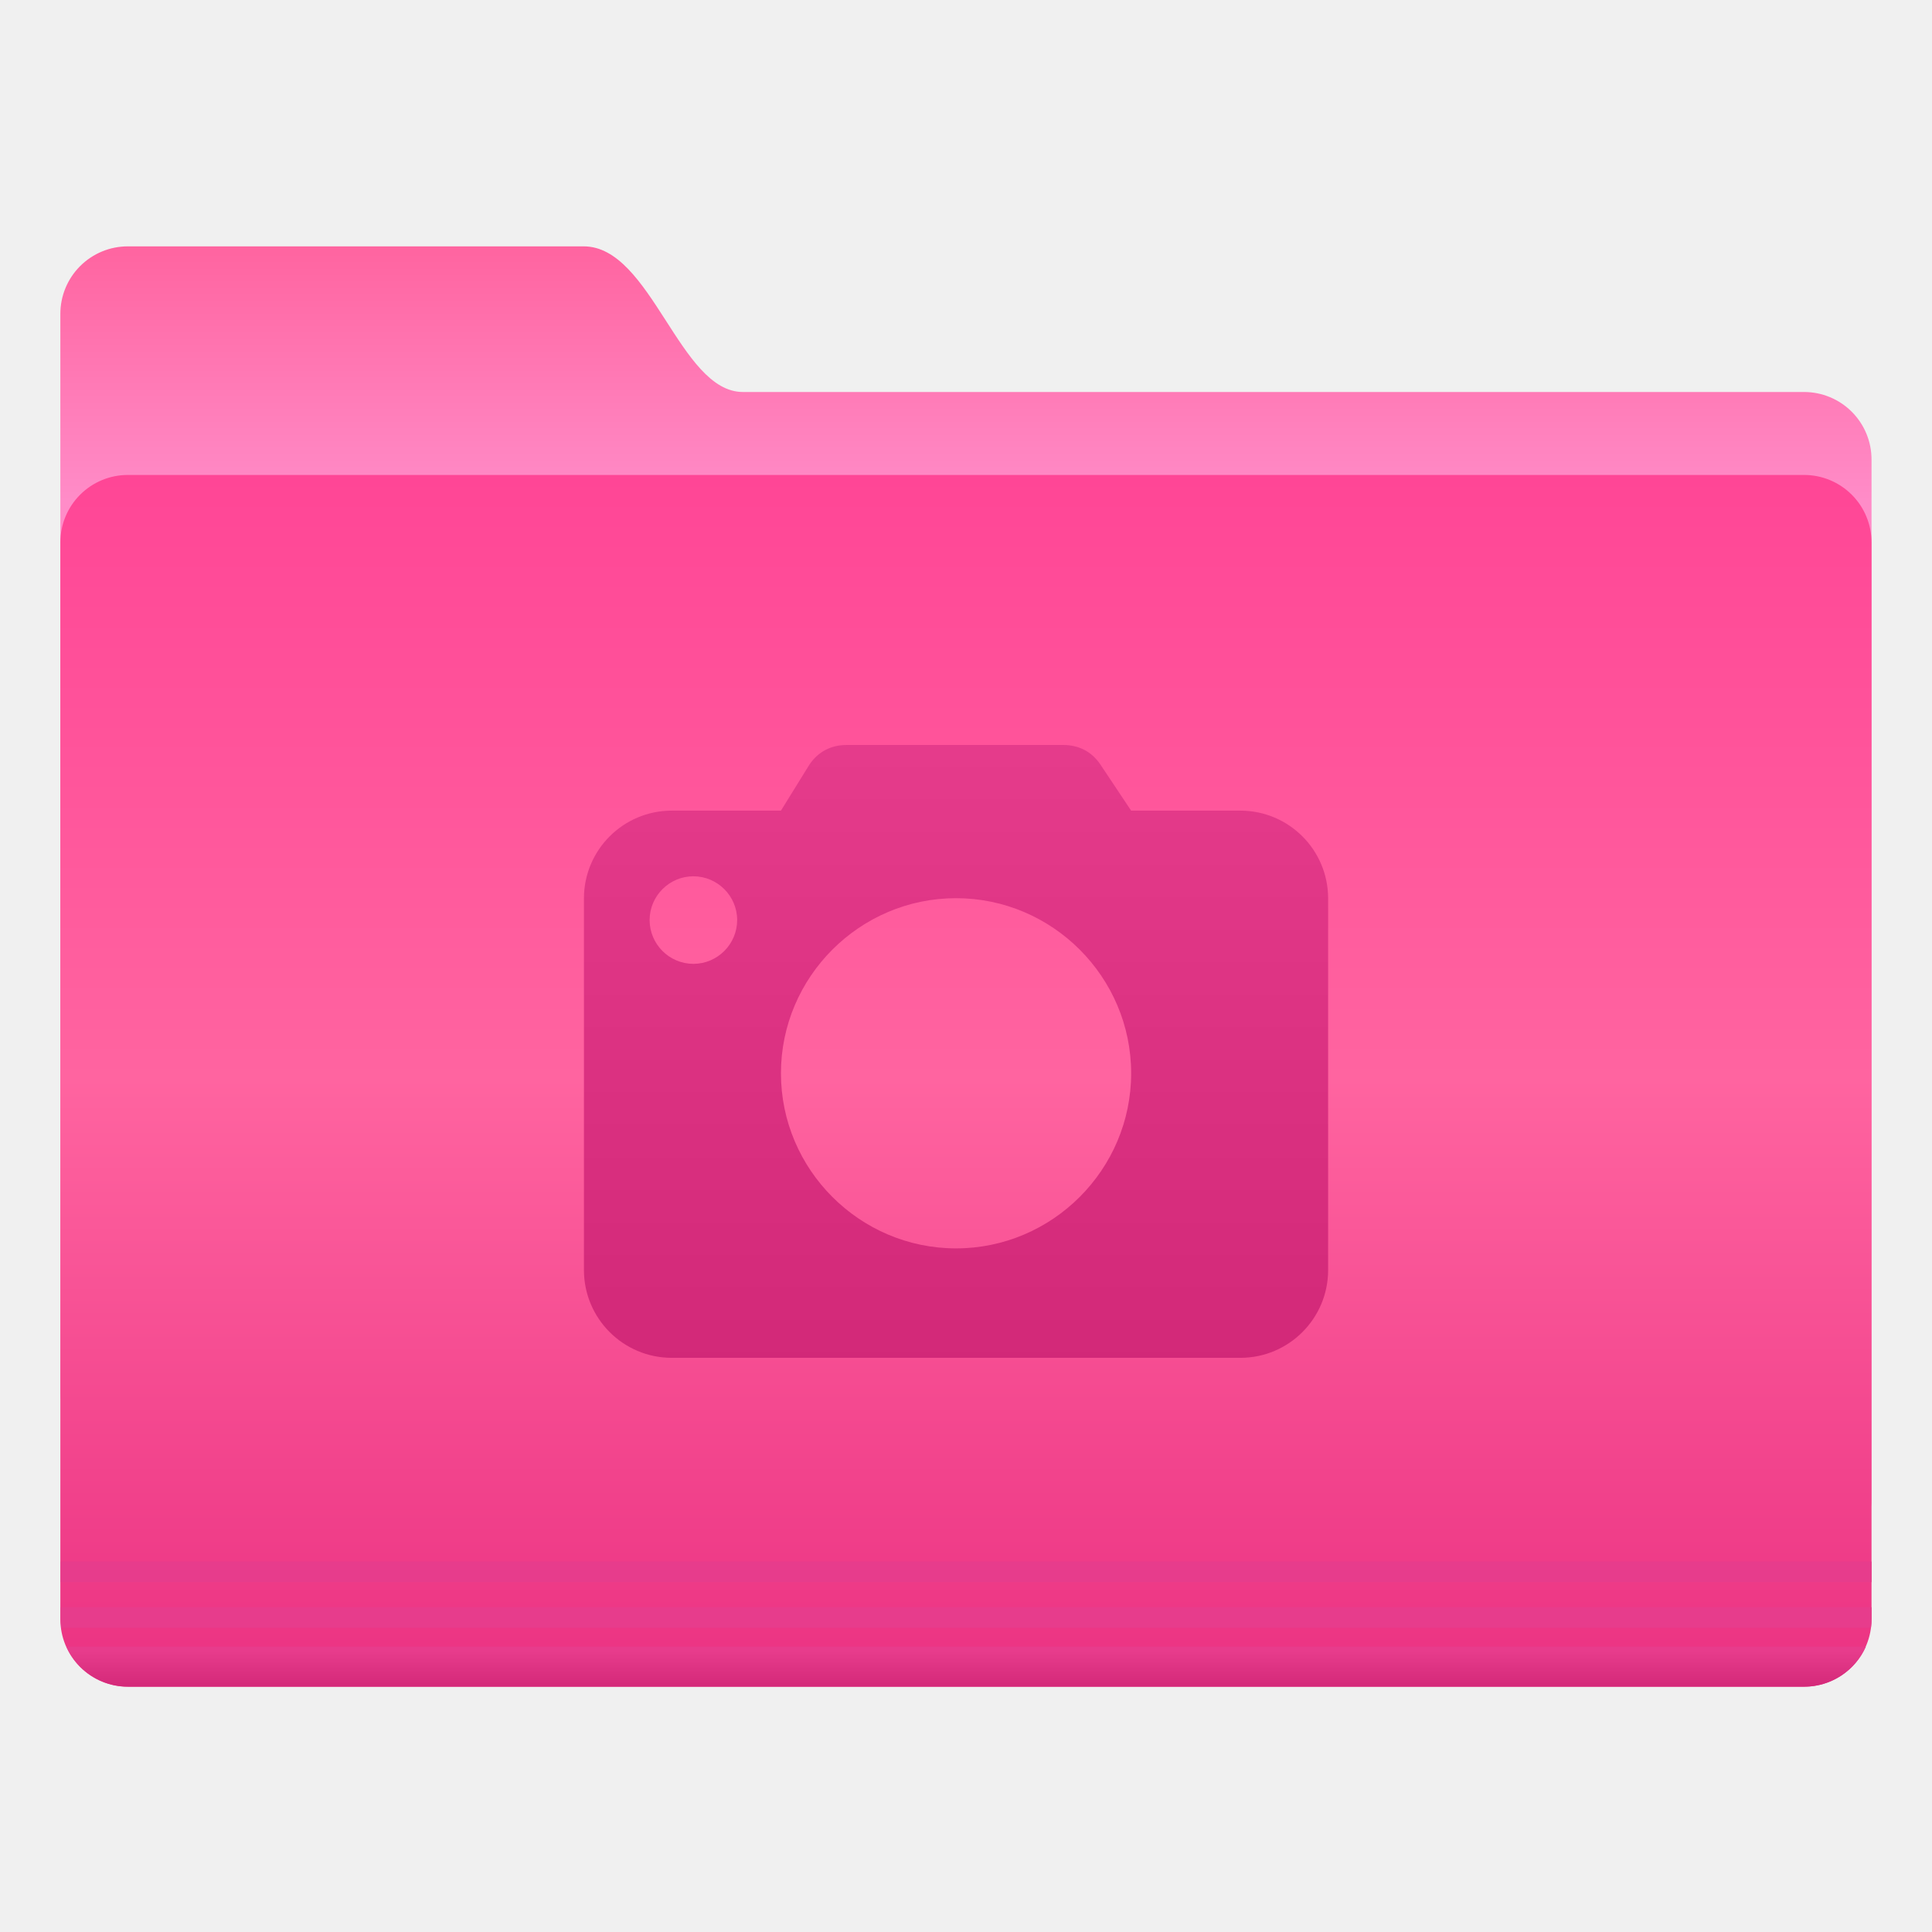
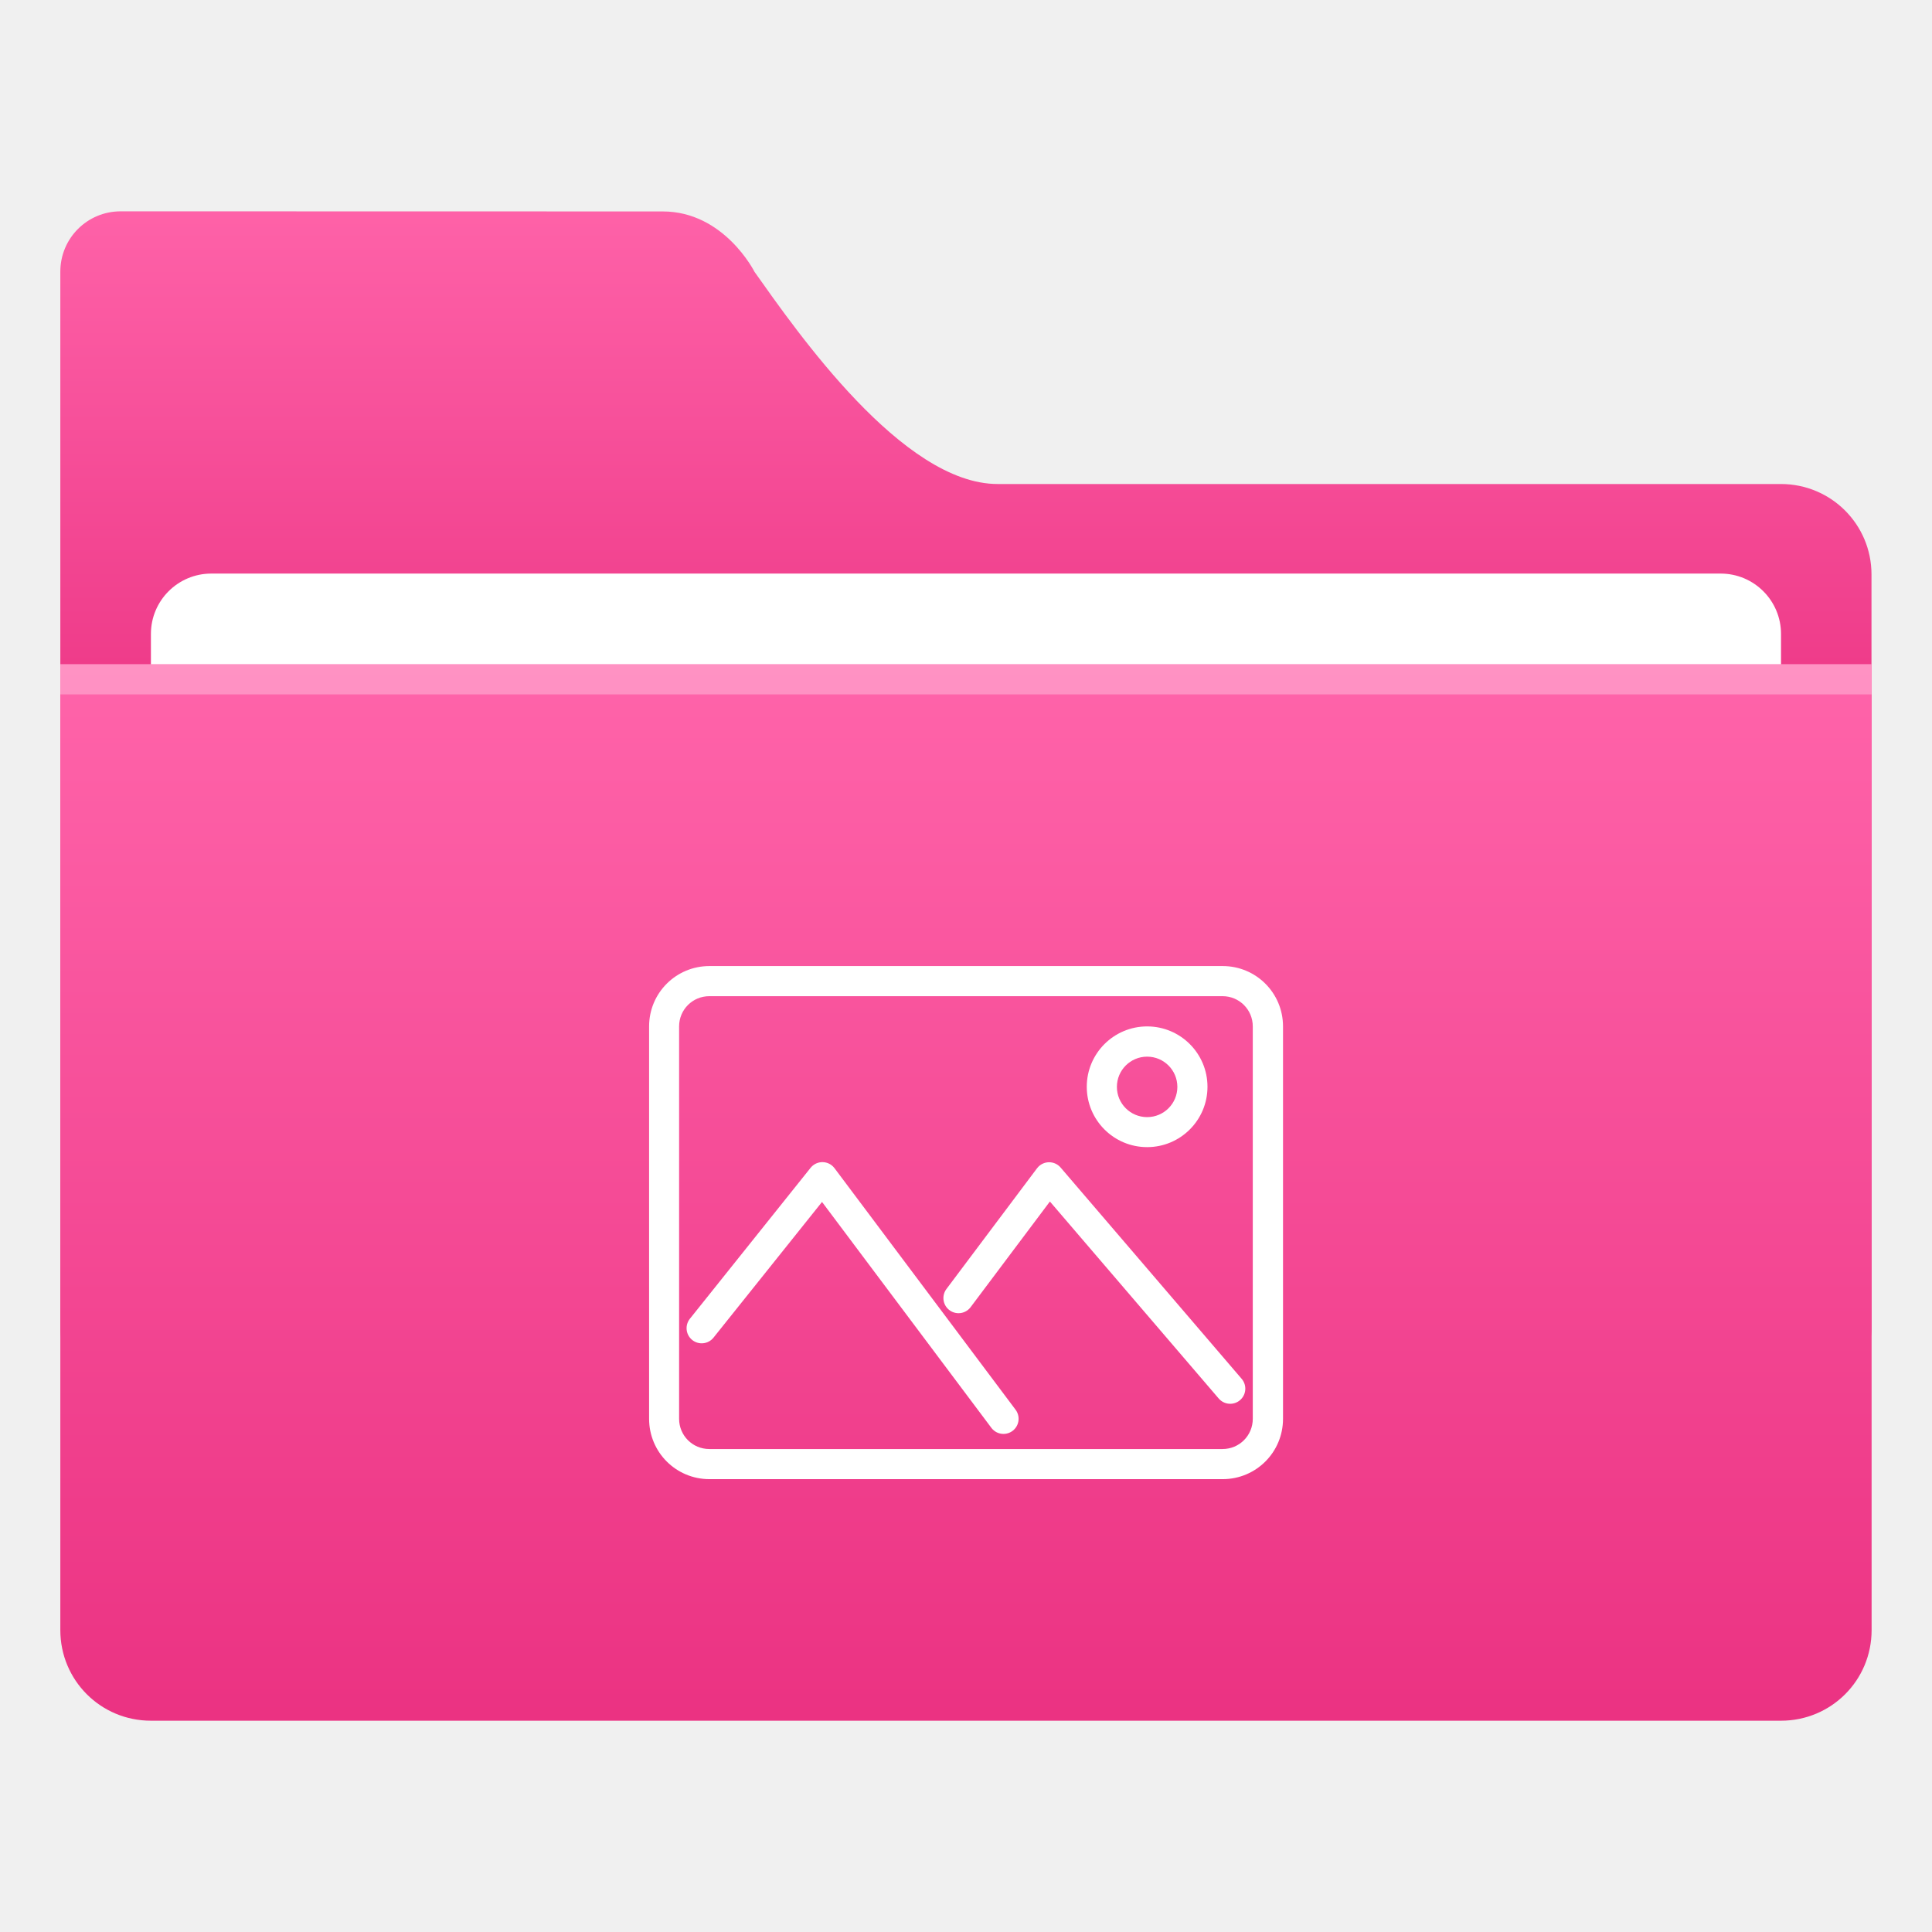
<svg xmlns="http://www.w3.org/2000/svg" width="64" height="64" version="1.1" viewBox="0 0 16.933 16.933">
  <defs>
-     <linearGradient id="f" x1="-26.201" x2="-26.201" y1="1070.2" y2="1082.6" gradientUnits="userSpaceOnUse">
-       <stop stop-color="#ff64a0" offset="0" />
-       <stop stop-color="#ff8cc8" offset="1" />
-     </linearGradient>
-     <linearGradient id="g" x1="-9.912" x2="-9.912" y1="1081.4" y2="1139.8" gradientUnits="userSpaceOnUse">
-       <stop stop-color="#ff4696" offset="0" />
-       <stop stop-color="#ff64a0" offset=".5" />
+     <linearGradient id="linearGradient1011" x1="3.969" x2="3.969" y1="-12.171" y2="-6.879" gradientTransform="matrix(1 0 0 .99894 1.0583 14.153)" gradientUnits="userSpaceOnUse">
+       <stop stop-color="#ff64aa" offset="0" />
      <stop stop-color="#eb3282" offset="1" />
    </linearGradient>
-     <linearGradient id="h" x1="-9.617" x2="-9.617" y1="1138.4" y2="1140.2" gradientUnits="userSpaceOnUse">
-       <stop stop-color="#e63c8c" offset="0" />
-       <stop stop-color="#d22878" offset="1" />
-     </linearGradient>
-     <linearGradient id="i" x1="-6.545" x2="-6.545" y1="1093.1" y2="1124.7" gradientUnits="userSpaceOnUse">
-       <stop stop-color="#e63c8c" offset="0" />
-       <stop stop-color="#d22878" offset="1" />
+     <linearGradient id="linearGradient921" x1="7.937" x2="7.937" y1="1.058" y2="-8.202" gradientTransform="translate(1.0583,14.42)" gradientUnits="userSpaceOnUse">
+       <stop stop-color="#eb3282" offset="0" />
+       <stop stop-color="#ff64aa" offset="1" />
    </linearGradient>
  </defs>
-   <g transform="matrix(.081529 0 0 .081529 .27437 .16859)">
-     <path transform="matrix(2.2139 0 0 2.2139 109.49 -2344.9)" d="m-44.762 1070.2h22.13c3.288 0 4.653 7.072 7.728 7.072h51.522a3.276 3.276 0 0 1 3.283 3.282v50.508c0 1.819-1.464-2.02-3.283-2.02h-81.38a3.276 3.276 0 0 1-3.283-3.283v-52.276a3.276 3.276 0 0 1 3.283-3.283z" color="#282828" fill="url(#f)" overflow="visible" />
-     <path transform="matrix(2.2139 0 0 2.2139 109.49 -2344.9)" d="m-44.762 1081.3h81.38a3.276 3.276 0 0 1 3.283 3.283v52.275a3.276 3.276 0 0 1-3.283 3.283h-81.38a3.276 3.276 0 0 1-3.283-3.283v-52.275a3.276 3.276 0 0 1 3.283-3.283z" color="#282828" fill="url(#g)" overflow="visible" />
-     <path d="m3.156 165.8v2.213h194.68v-2.213zm0 4.912v1.176c0 0.358 0.02 0.693 0.07 1.038h194.54c0.05-0.345 0.07-0.68 0.07-1.038v-1.176z" color="#282828" fill="#e63c8c" font-weight="400" opacity=".976" overflow="visible" style="text-indent:0;text-transform:none" />
-     <path transform="matrix(2.2139 0 0 2.2139 109.49 -2344.9)" d="m-47.75 1138.2a3.28 3.28 0 0 0 3 1.937h81.375c1.34 0 2.488-0.792 3-1.937z" color="#282828" fill="url(#h)" font-weight="400" opacity=".976" overflow="visible" style="text-indent:0;text-transform:none" />
-     <path transform="matrix(2.2139 0 0 2.2139 109.49 -2344.9)" d="m9.264 1097.6h-5.314l-1.488-2.232c-0.425-0.638-1.063-0.956-1.807-0.956h-10.522c-0.744 0-1.381 0.318-1.807 0.956l-1.381 2.232h-5.314a4.264 4.264 0 0 0-4.252 4.251v18.068a4.264 4.264 0 0 0 4.252 4.251h27.633a4.264 4.264 0 0 0 4.251-4.251v-18.068a4.264 4.264 0 0 0-4.251-4.251zm-26.57 7.44a2.132 2.132 0 0 1-2.126-2.126c0-1.17 0.956-2.126 2.125-2.126 1.17 0 2.126 0.957 2.126 2.126a2.132 2.132 0 0 1-2.126 2.126zm12.753 13.816c-4.676 0-8.502-3.826-8.502-8.502 0-4.677 3.826-8.503 8.502-8.503 4.677 0 8.503 3.826 8.503 8.503 0 4.676-3.826 8.502-8.503 8.502z" fill="url(#i)" />
+   <g fill="#5e4aa6" stroke-width=".265">
+     <circle cx="-330.35" cy="-328.38" r="0" />
+     <circle cx="-312.11" cy="-326.25" r="0" />
+     <circle cx="-306.02" cy="-333.07" r="0" />
+     <circle cx="-308.84" cy="-326.01" r="0" />
+     <circle cx="-328.8" cy="-330.45" r="0" />
+   </g>
+   <g transform="translate(-1.4001e-4,5e-6)" fill="#5e4aa6" stroke-width=".265">
+     <circle cx="-330.35" cy="-328.38" r="0" />
+     <circle cx="-312.11" cy="-326.25" r="0" />
+     <circle cx="-306.02" cy="-333.07" r="0" />
+     <circle cx="-308.84" cy="-326.01" r="0" />
+     <circle cx="-328.8" cy="-330.45" r="0" />
+   </g>
+   <g transform="translate(-.5293 -.39686)">
+     <path d="m1.587 2.249c-0.293 0-0.529 0.236-0.529 0.529v9.261c0 0.293 0.236 0.529 0.529 0.529h14.816c0.293 0 0.529-0.236 0.529-0.529v-6.607c0-0.22-0.089-0.418-0.232-0.561s-0.342-0.232-0.562-0.232h-6.865c-0.832 0-1.756-1.331-2.131-1.86 0 0-0.265-0.529-0.804-0.529z" fill="url(#linearGradient1011)" />
+     <rect x="1.852" y="5.424" width="14.287" height="9.619" ry=".529" fill="#fff" />
+     <path d="m1.058 6.218v8.466c0 0.44 0.354 0.794 0.794 0.794h14.287c0.44 0 0.794-0.354 0.794-0.794v-8.466z" fill="url(#linearGradient921)" />
+     <rect x="1.058" y="6.218" width="15.875" height=".265" fill="#fff" opacity=".3" />
+   </g>
+   <path d="m11.245 8.996c0-0.293-0.236-0.529-0.529-0.529h-4.498c-0.293 0-0.529 0.236-0.529 0.529v3.439c0 0.293 0.236 0.529 0.529 0.529h4.498c0.293 0 0.529-0.236 0.529-0.529zm-0.265 0v3.439c0 0.147-0.118 0.265-0.265 0.265h-4.498c-0.147 0-0.265-0.118-0.265-0.265v-3.439c0-0.147 0.118-0.265 0.265-0.265h4.498c0.147 0 0.265 0.118 0.265 0.265z" fill="#ffffff" stroke-width=".265" />
+   <path d="m10.054 8.996a0.529 0.529 0 0 0-0.529 0.529 0.529 0.529 0 0 0 0.529 0.529 0.529 0.529 0 0 0 0.529-0.529 0.529 0.529 0 0 0-0.529-0.529zm0 0.265a0.265 0.265 0 0 1 0.265 0.265 0.265 0.265 0 0 1-0.265 0.265 0.265 0.265 0 0 1-0.265-0.265 0.265 0.265 0 0 1 0.265-0.265z" fill="#ffffff" stroke-width=".265" />
+   <g transform="translate(.064999)" fill="none" stroke="#ffffff" stroke-linecap="round" stroke-linejoin="round" stroke-width=".265px">
+     <path d="m6.085 11.641 1.058-1.323 1.587 2.117" />
+     <path d="m8.336 11.377 0.794-1.058 1.587 1.852" />
  </g>
</svg>
